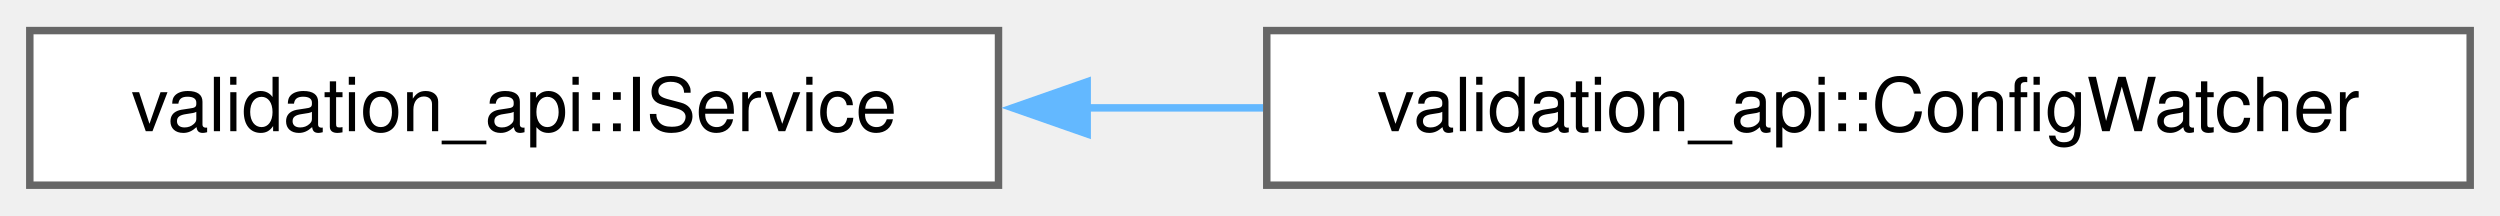
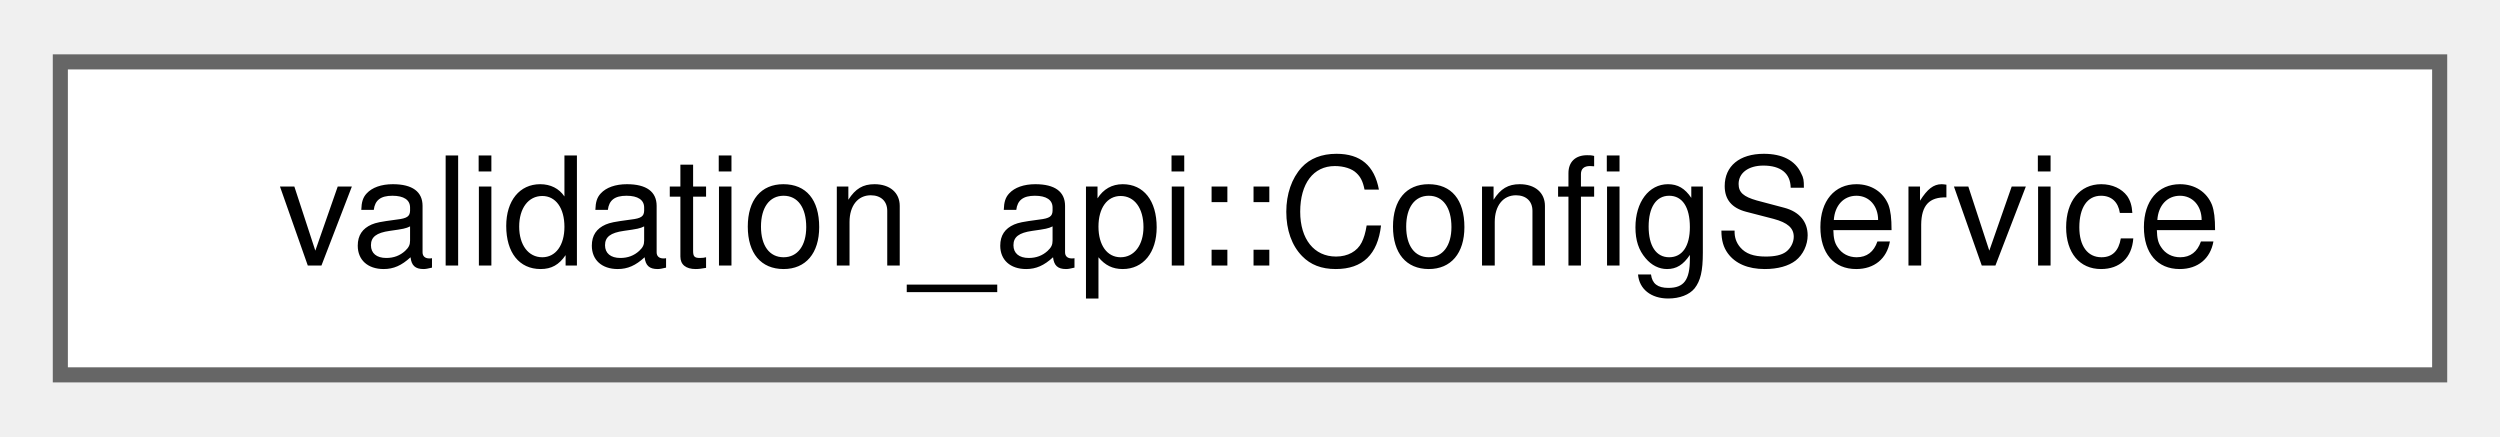
- <svg xmlns="http://www.w3.org/2000/svg" xmlns:xlink="http://www.w3.org/1999/xlink" width="336pt" height="29pt" viewBox="0.00 0.00 335.50 28.75">
+ <svg xmlns="http://www.w3.org/2000/svg" xmlns:xlink="http://www.w3.org/1999/xlink" width="166pt" height="29pt" viewBox="0.00 0.00 165.75 28.75">
  <g id="graph0" class="graph" transform="scale(1 1) rotate(0) translate(4 24.75)">
    <g id="Node000000" class="node">
      <g id="a_Node000000">
-         <a xlink:href="classvalidation__api_1_1IService.html" target="_top" xlink:title="Interface for all services.">
-           <polygon fill="white" stroke="#666666" points="130,-20.75 0,-20.75 0,0 130,0 130,-20.75" />
-           <text text-anchor="middle" x="65" y="-7.25" font-family="Helvetica,sans-Serif" font-size="10.00">validation_api::IService</text>
-         </a>
-       </g>
-     </g>
-     <g id="Node000001" class="node">
-       <g id="a_Node000001">
-         <a xlink:href="classvalidation__api_1_1ConfigWatcher.html" target="_top" xlink:title="Class to watch for changes in a directory.">
-           <polygon fill="white" stroke="#666666" points="327.5,-20.75 166,-20.75 166,0 327.5,0 327.5,-20.75" />
-           <text text-anchor="middle" x="246.75" y="-7.25" font-family="Helvetica,sans-Serif" font-size="10.00">validation_api::ConfigWatcher</text>
-         </a>
-       </g>
-     </g>
-     <g id="edge1_Node000000_Node000001" class="edge">
-       <g id="a_edge1_Node000000_Node000001">
-         <a xlink:title=" ">
-           <path fill="none" stroke="#63b8ff" d="M141.75,-10.38C149.61,-10.38 157.6,-10.38 165.5,-10.38" />
-           <polygon fill="#63b8ff" stroke="#63b8ff" points="141.9,-6.88 131.9,-10.38 141.9,-13.88 141.9,-6.88" />
+         <a xlink:href="classvalidation__api_1_1ConfigService.html" target="_top" xlink:title="ConfigService class.">
+           <polygon fill="white" stroke="#666666" points="157.75,-20.75 0,-20.75 0,0 157.75,0 157.75,-20.75" />
+           <text text-anchor="middle" x="78.88" y="-7.25" font-family="Helvetica,sans-Serif" font-size="10.00">validation_api::ConfigService</text>
        </a>
      </g>
    </g>
  </g>
</svg>
